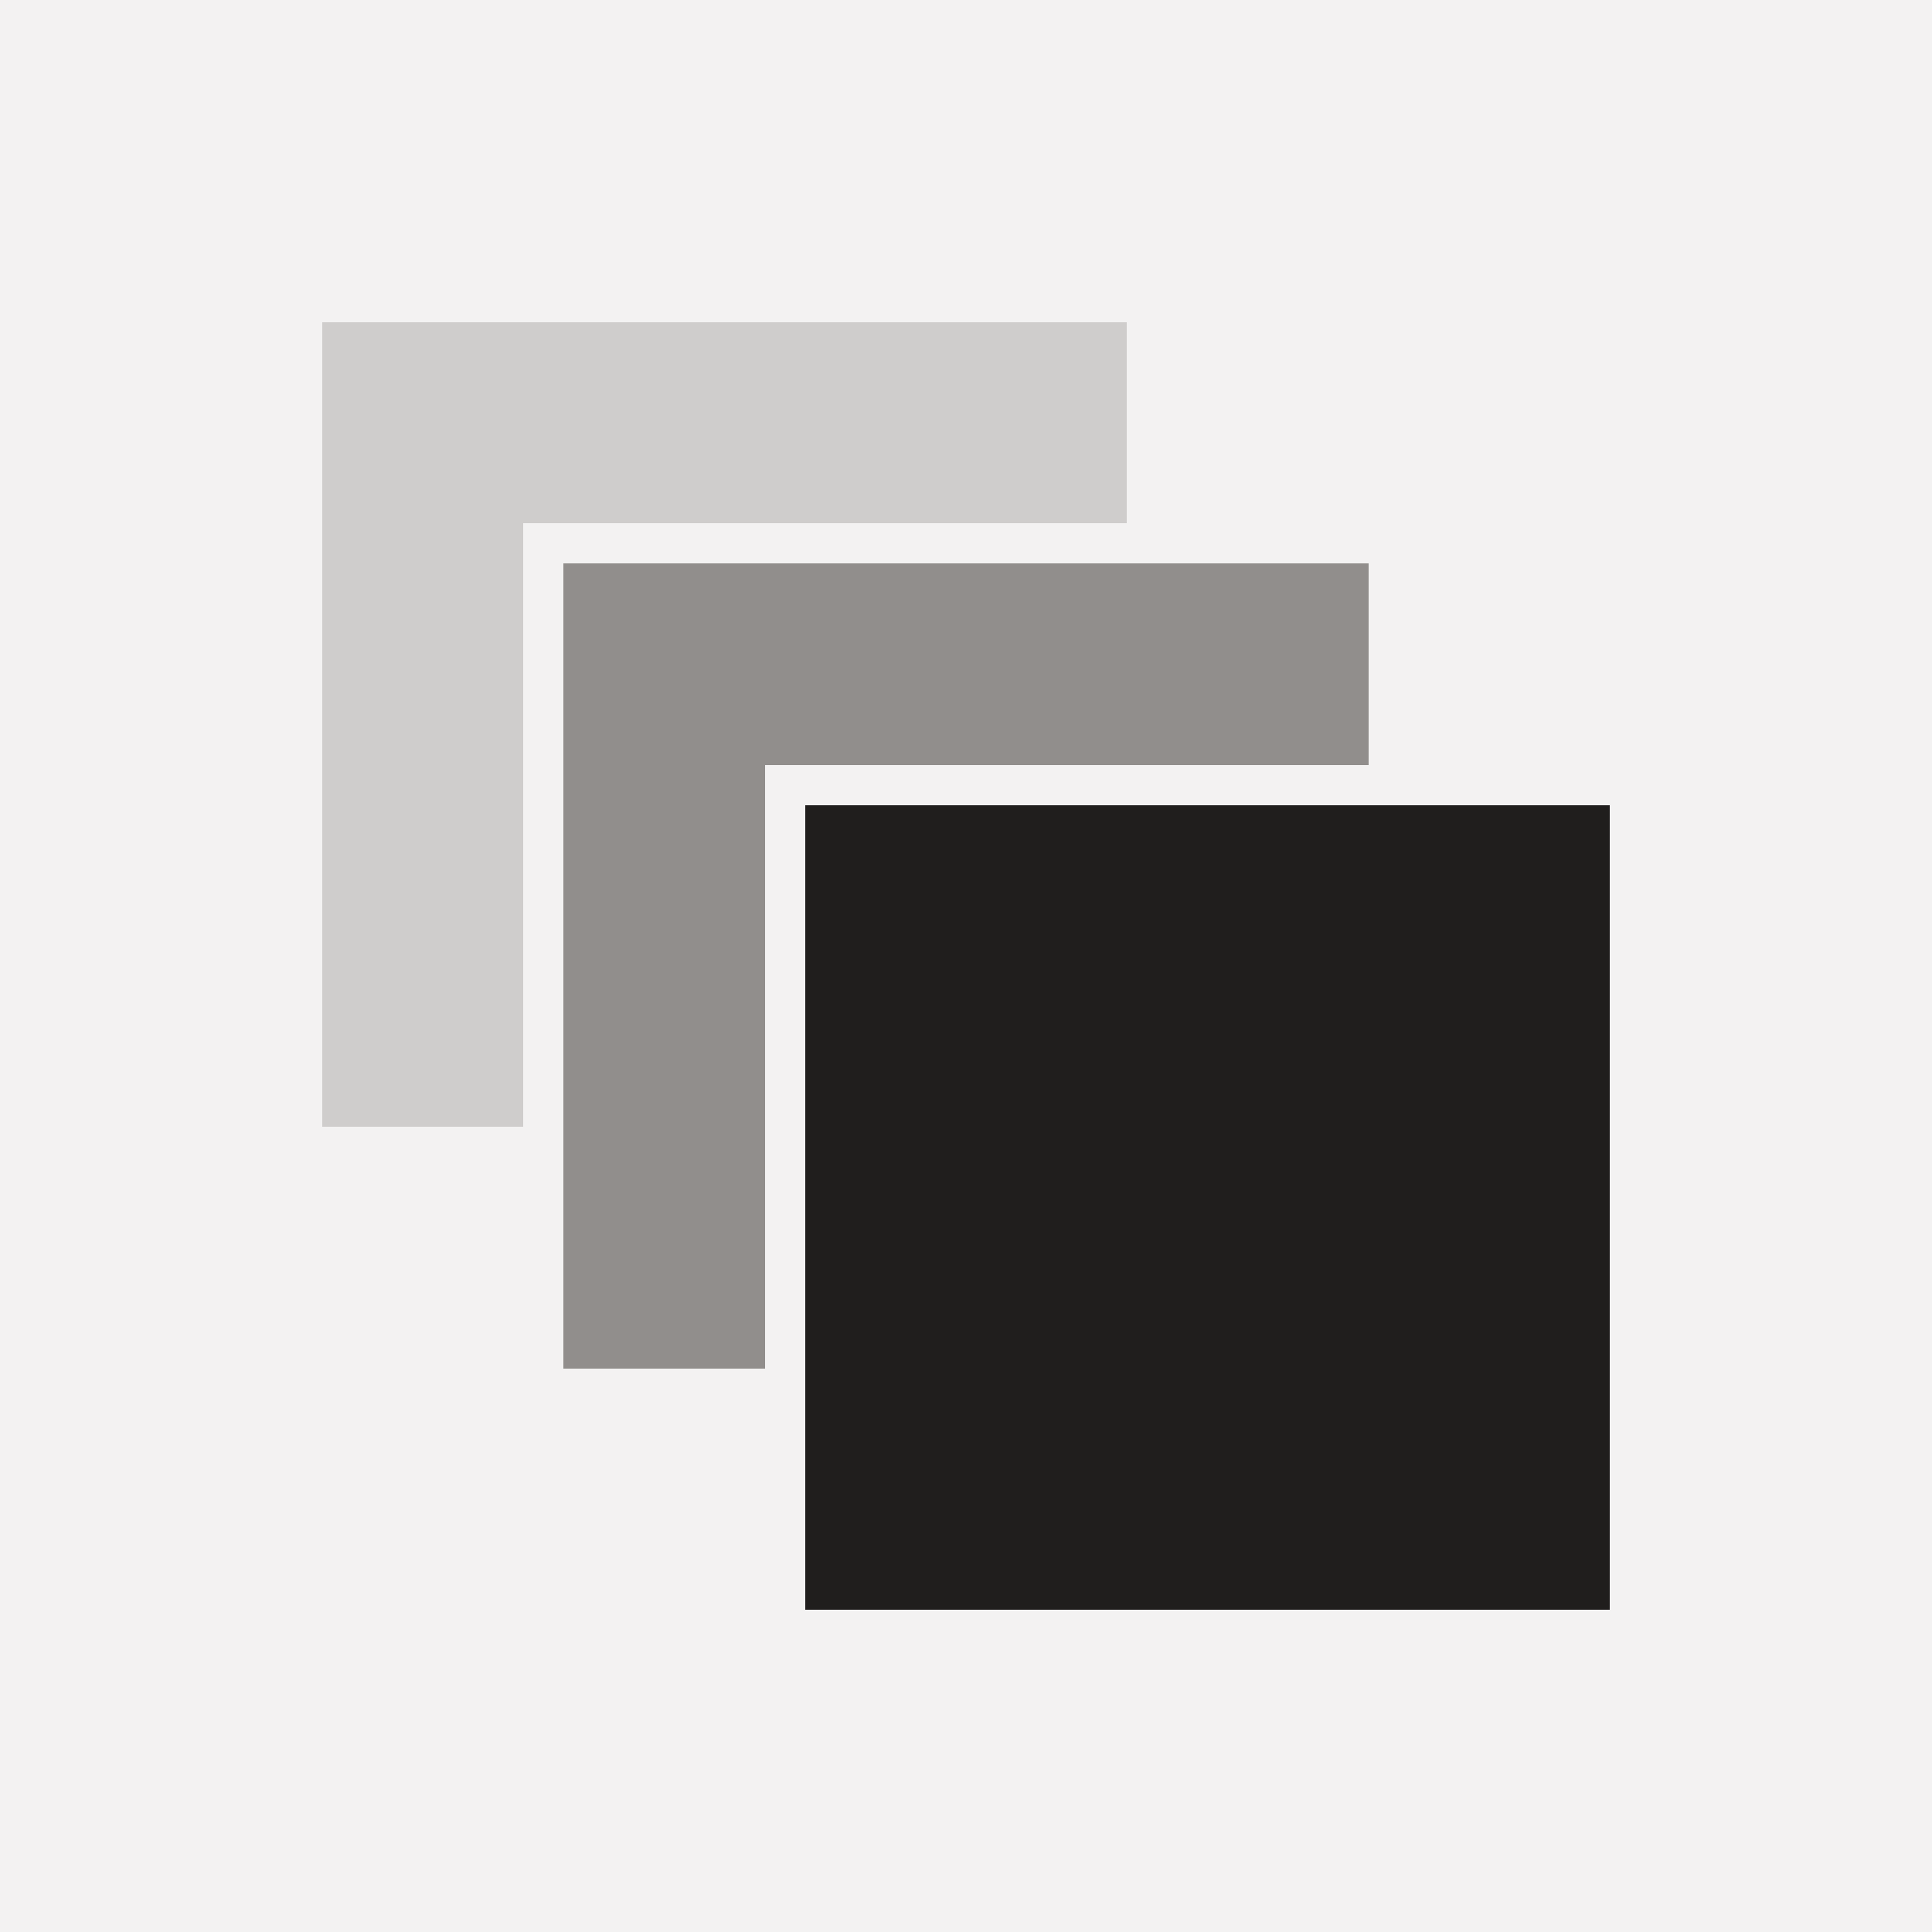
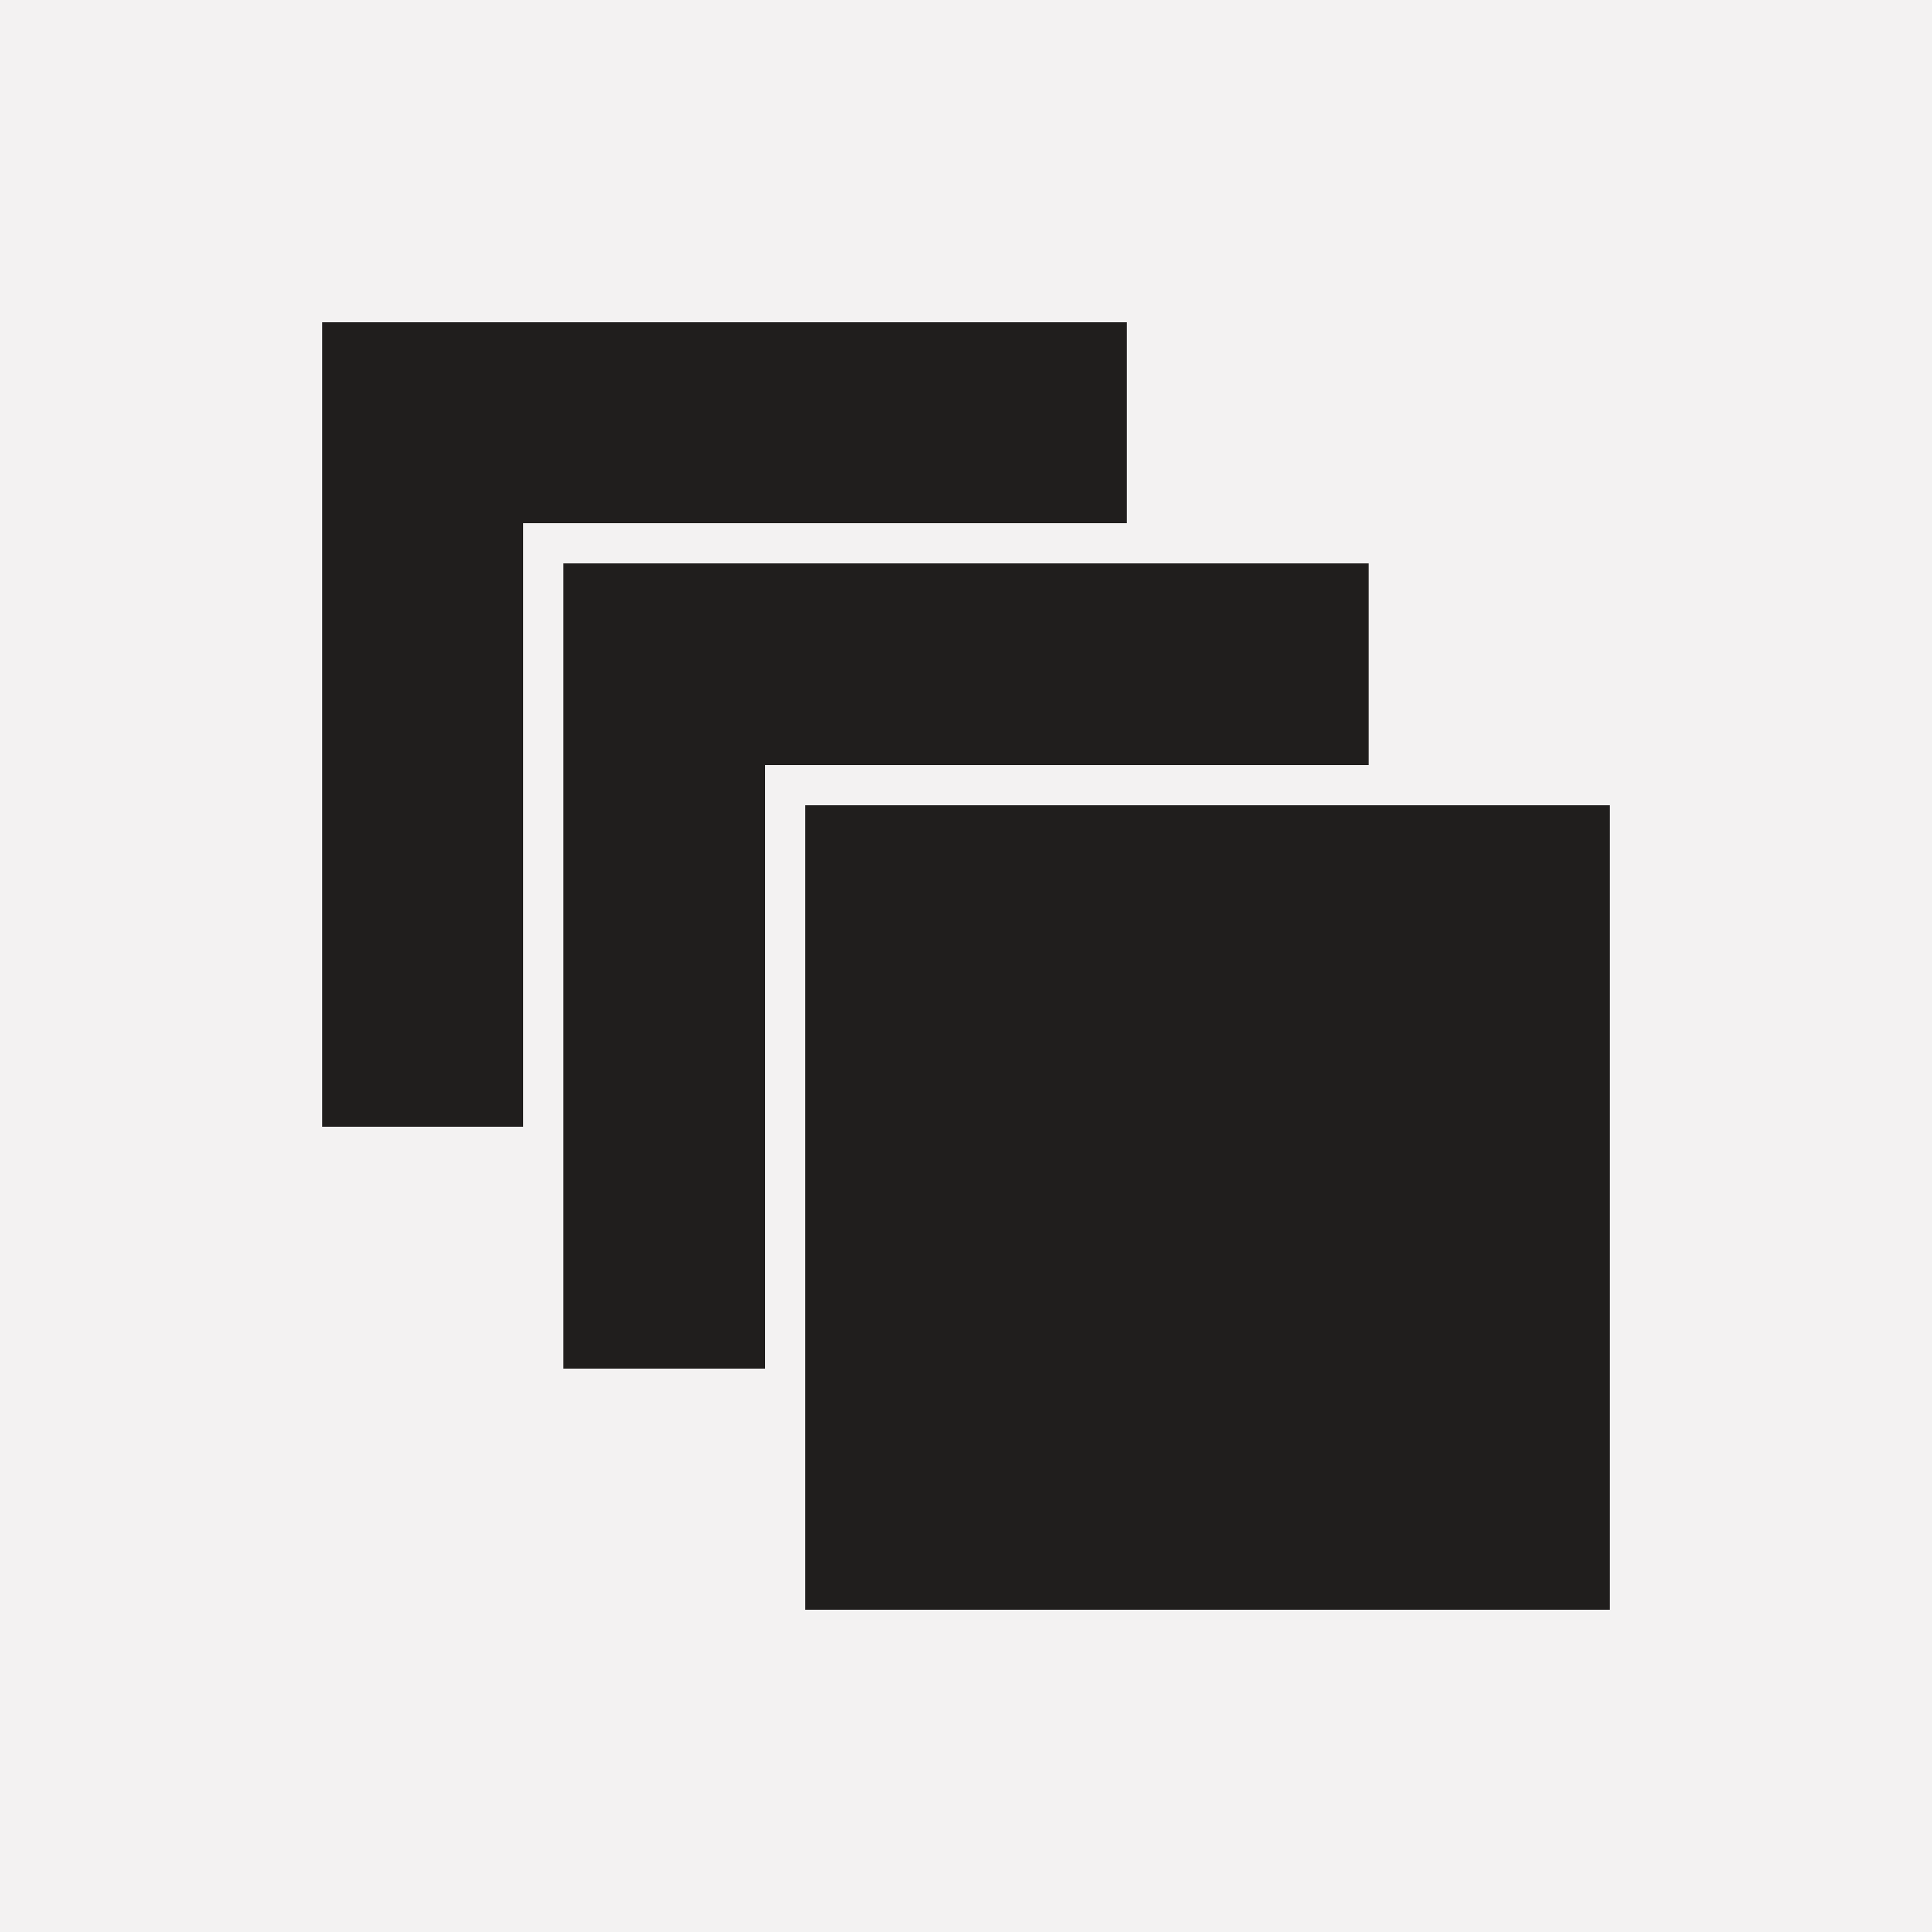
<svg xmlns="http://www.w3.org/2000/svg" width="512" height="512" viewBox="0 0 24 24" shape-rendering="crispEdges">
  <rect x="0" y="0" width="24" height="24" fill="#f3f2f2" />
-   <rect x="4" y="4" width="10" height="10" fill="#cfcdcc" />
+   <rect x="4" y="4" width="10" height="10" fill="#201e1d" />
  <rect x="6.5" y="6.5" width="11" height="11" fill="#f3f2f2" />
-   <rect x="7" y="7" width="10" height="10" fill="#918e8c" />
+   <rect x="7" y="7" width="10" height="10" fill="#201e1d" />
  <rect x="9.5" y="9.5" width="11" height="11" fill="#f3f2f2" />
  <rect x="10" y="10" width="10" height="10" fill="#201e1d" />
</svg>
